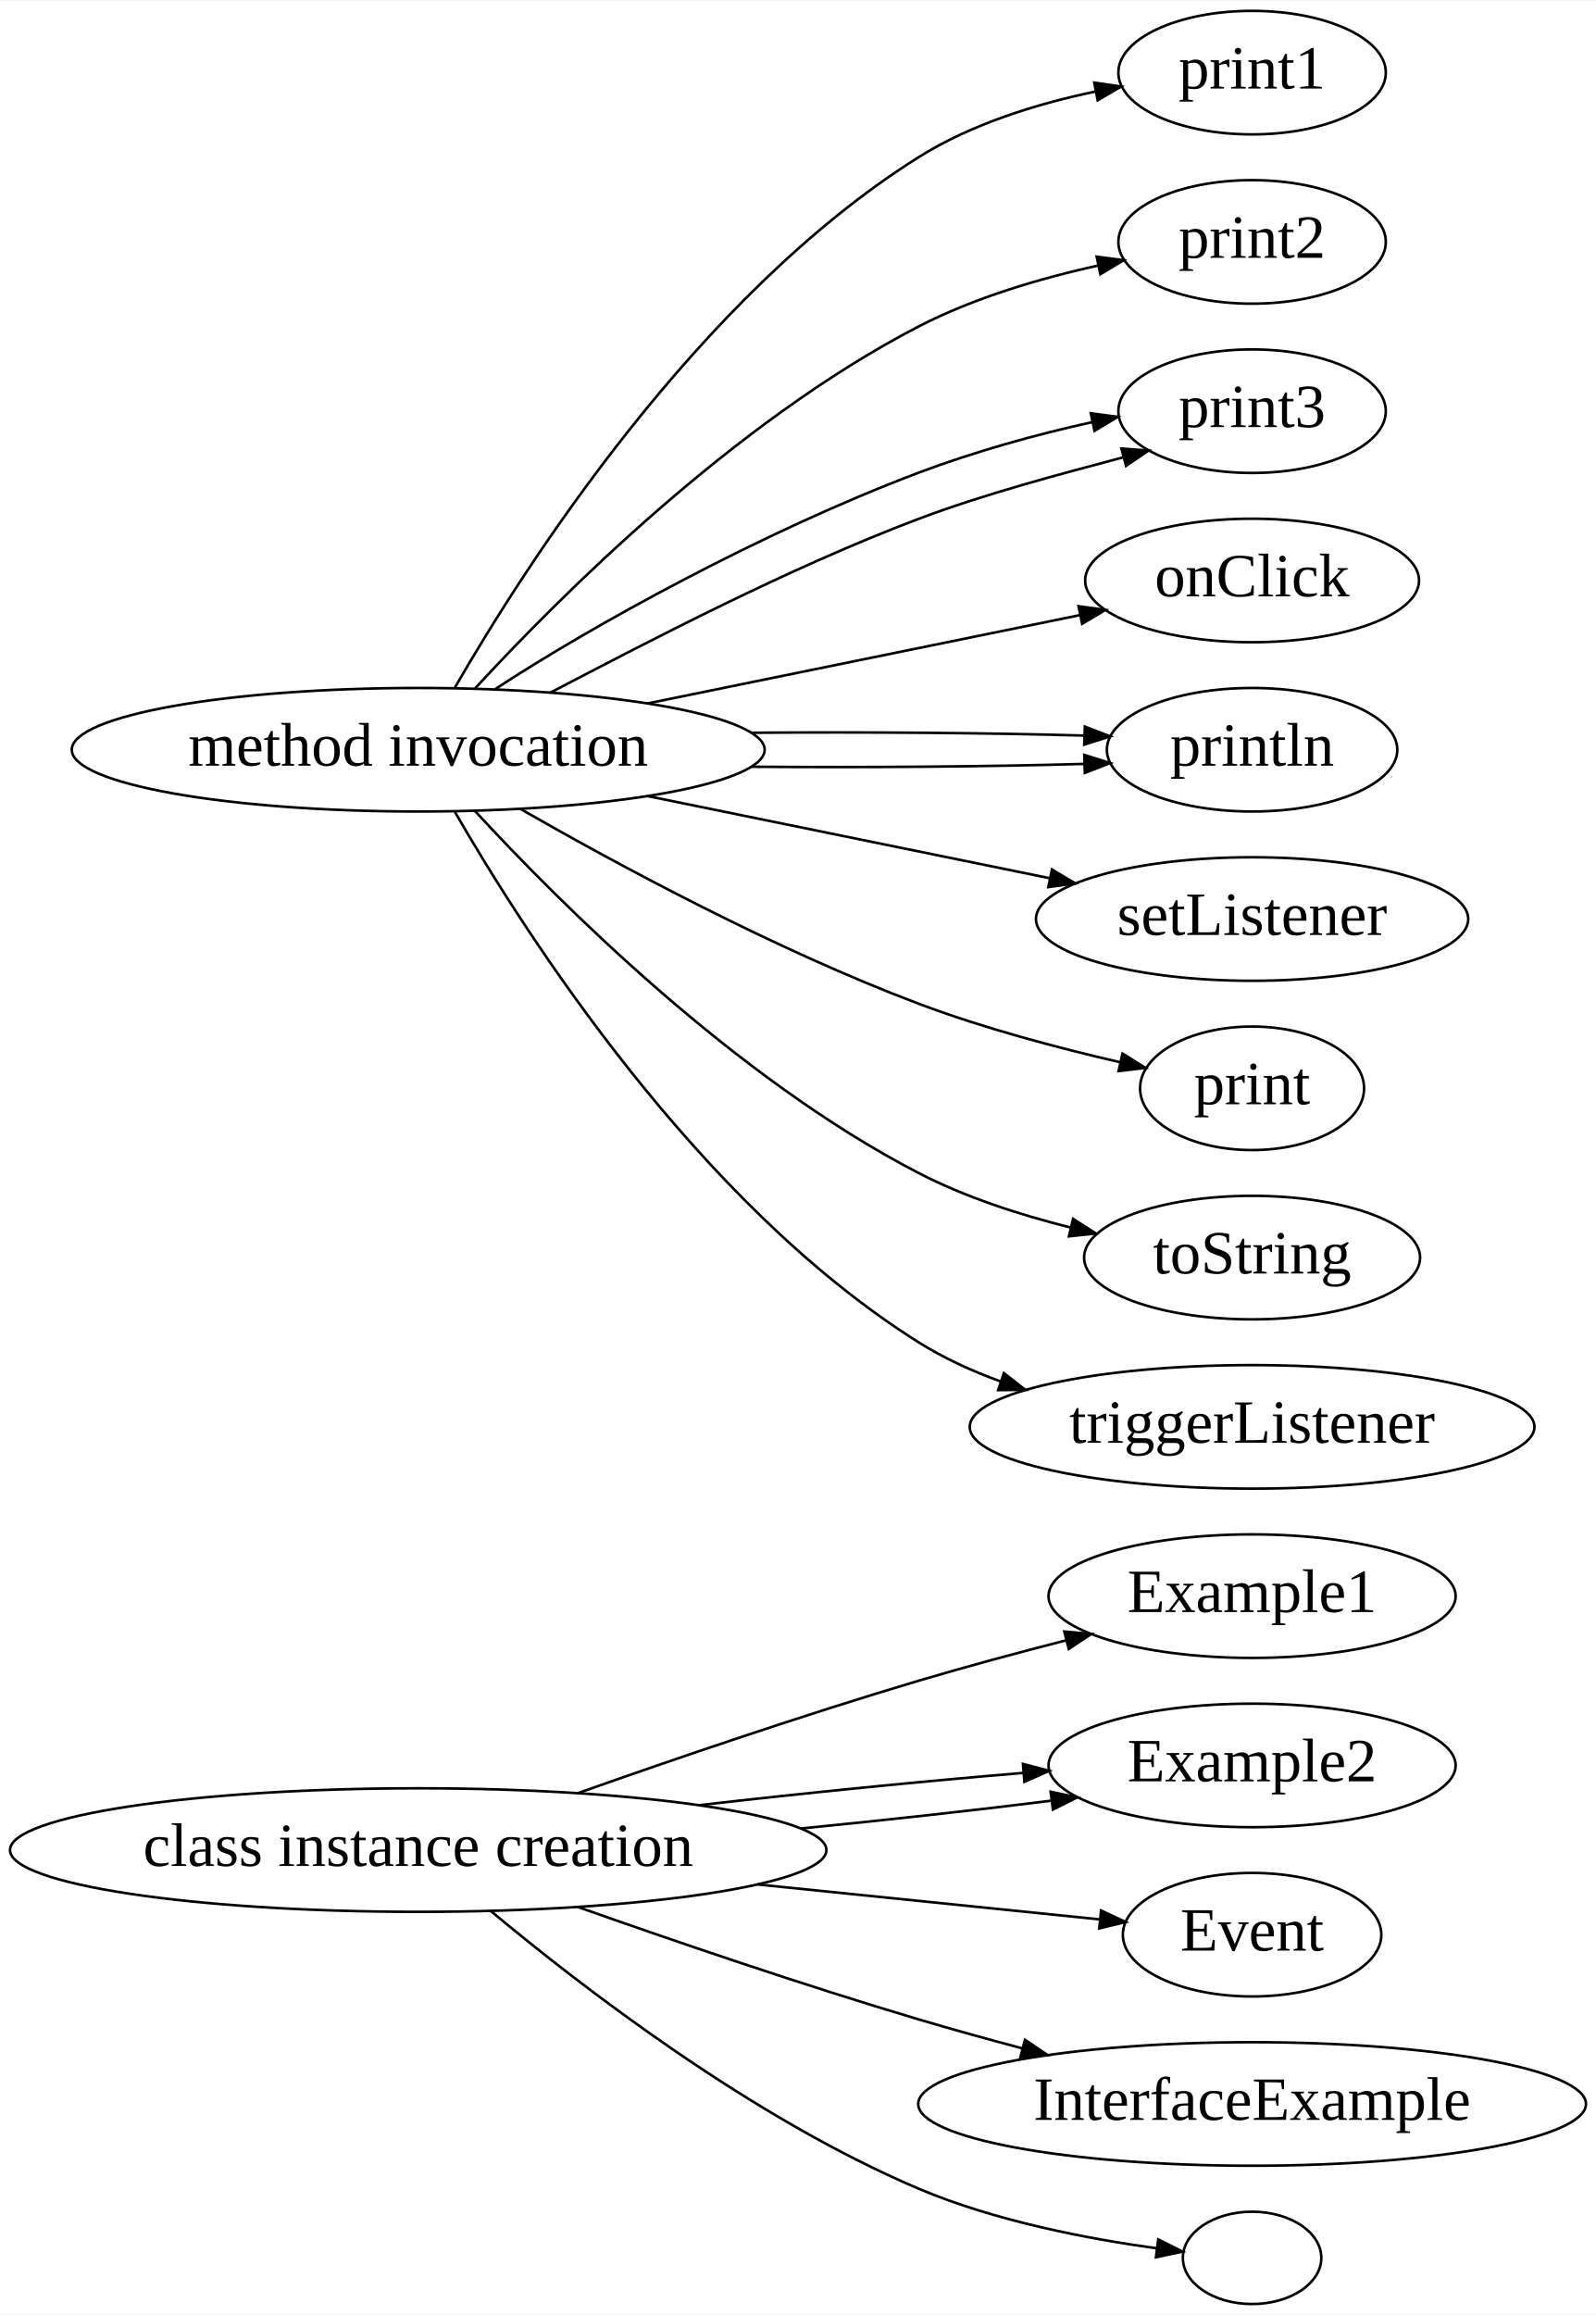
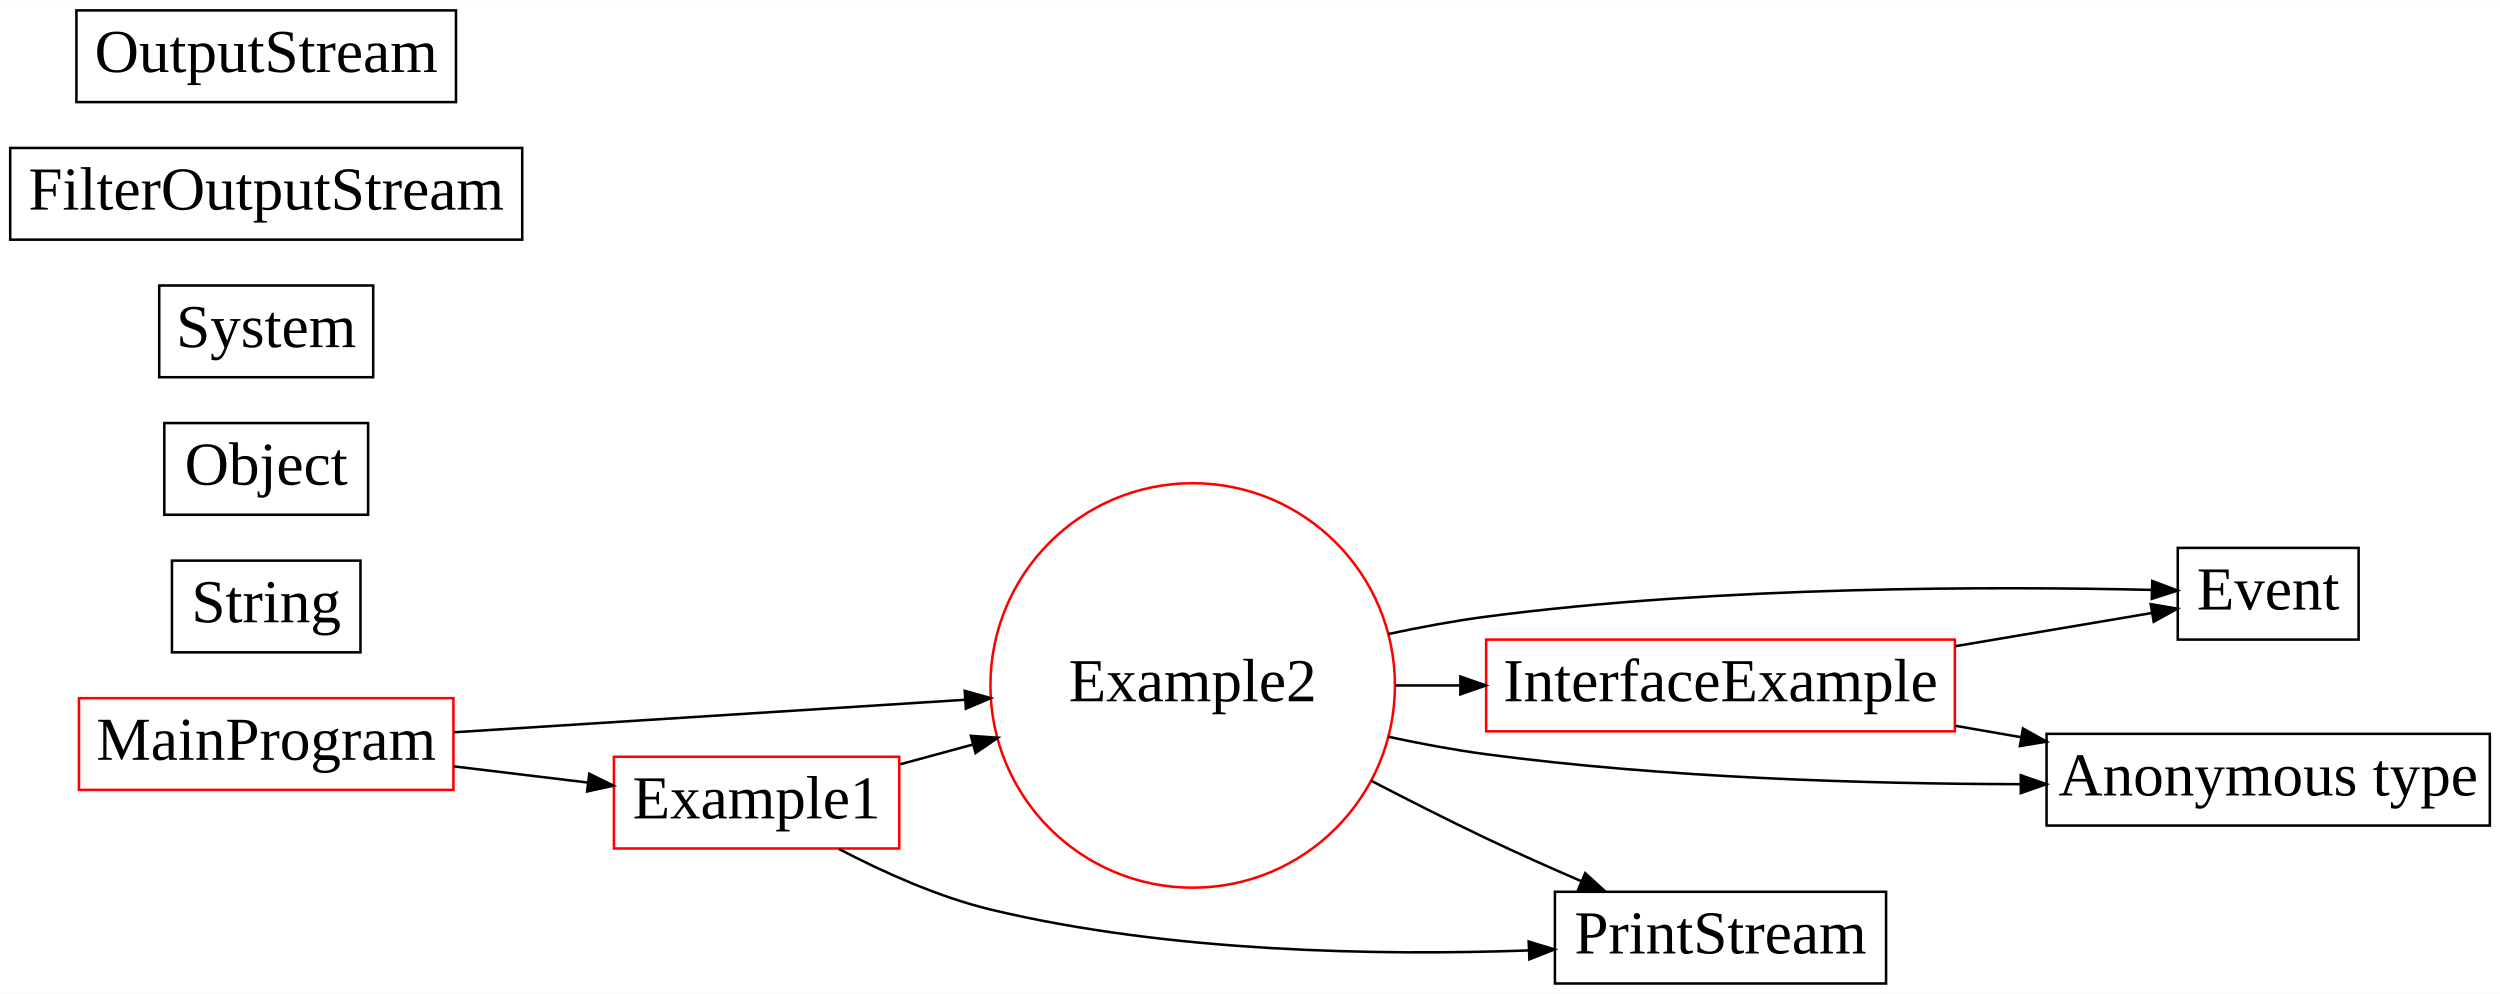
- <svg xmlns="http://www.w3.org/2000/svg" width="622pt" height="902pt" viewBox="0.00 0.00 622.41 902.04">
-   <g id="graph0" class="graph" transform="scale(1 1) rotate(0) translate(4 898.042)">
-     <polygon fill="white" stroke="none" points="-4,4 -4,-898.042 618.413,-898.042 618.413,4 -4,4" />
+ <svg xmlns="http://www.w3.org/2000/svg" width="981pt" height="390pt" viewBox="0.00 0.00 981.39 390.00">
+   <g id="graph0" class="graph" transform="scale(1 1) rotate(0) translate(4 386)">
+     <polygon fill="white" stroke="none" points="-4,4 -4,-386 977.392,-386 977.392,4 -4,4" />
    <g id="node1" class="node">
-       <ellipse fill="none" stroke="black" cx="159.099" cy="-177" rx="159.198" ry="24.083" />
-       <text text-anchor="middle" x="159.099" y="-170.8" font-family="Times New Roman,serif" font-size="24.00">class instance creation</text>
+       <polygon fill="none" stroke="red" points="174,-112 27,-112 27,-76 174,-76 174,-112" />
+       <text text-anchor="middle" x="100.5" y="-87.8" font-family="Times New Roman,serif" font-size="24.00">MainProgram</text>
+     </g>
+     <g id="node3" class="node">
+       <ellipse fill="none" stroke="red" cx="464.196" cy="-117" rx="79.392" ry="79.392" />
+       <text text-anchor="middle" x="464.196" y="-110.8" font-family="Times New Roman,serif" font-size="24.00">Example2</text>
+     </g>
+     <g id="edge2" class="edge">
+       <path fill="none" stroke="black" d="M174.259,-98.627C232.102,-102.305 313.245,-107.465 374.821,-111.38" />
+       <polygon fill="black" stroke="black" points="374.713,-114.88 384.915,-112.022 375.158,-107.895 374.713,-114.88" />
+     </g>
+     <g id="node4" class="node">
+       <polygon fill="none" stroke="red" points="349,-89 237,-89 237,-53 349,-53 349,-89" />
+       <text text-anchor="middle" x="293" y="-64.8" font-family="Times New Roman,serif" font-size="24.00">Example1</text>
+     </g>
+     <g id="edge1" class="edge">
+       <path fill="none" stroke="black" d="M174.063,-85.239C191.304,-83.157 209.598,-80.949 226.502,-78.908" />
+       <polygon fill="black" stroke="black" points="227.317,-82.335 236.826,-77.662 226.478,-75.385 227.317,-82.335" />
    </g>
    <g id="node2" class="node">
-       <ellipse fill="none" stroke="black" cx="484.306" cy="-276" rx="79.392" ry="24.083" />
-       <text text-anchor="middle" x="484.306" y="-269.8" font-family="Times New Roman,serif" font-size="24.00">Example1</text>
+       <polygon fill="none" stroke="red" points="763.392,-135 579.392,-135 579.392,-99 763.392,-99 763.392,-135" />
+       <text text-anchor="middle" x="671.392" y="-110.8" font-family="Times New Roman,serif" font-size="24.00">InterfaceExample</text>
    </g>
-     <g id="edge1" class="edge">
-       <path fill="none" stroke="black" d="M221.337,-199.182C259.347,-212.611 309.335,-229.661 354.198,-243 372.799,-248.531 393.071,-253.98 411.922,-258.807" />
-       <polygon fill="black" stroke="black" points="411.08,-262.204 421.634,-261.272 412.802,-255.419 411.08,-262.204" />
+     <g id="node11" class="node">
+       <polygon fill="none" stroke="black" points="921.892,-171 850.892,-171 850.892,-135 921.892,-135 921.892,-171" />
+       <text text-anchor="middle" x="886.392" y="-146.8" font-family="Times New Roman,serif" font-size="24.00">Event</text>
+     </g>
+     <g id="edge4" class="edge">
+       <path fill="none" stroke="black" d="M763.65,-132.424C790.381,-136.942 818.421,-141.681 840.844,-145.471" />
+       <polygon fill="black" stroke="black" points="840.282,-148.925 850.726,-147.141 841.449,-142.023 840.282,-148.925" />
+     </g>
+     <g id="node12" class="node">
+       <polygon fill="none" stroke="black" points="973.392,-98 799.392,-98 799.392,-62 973.392,-62 973.392,-98" />
+       <text text-anchor="middle" x="886.392" y="-73.8" font-family="Times New Roman,serif" font-size="24.00">Anonymous type</text>
+     </g>
+     <g id="edge3" class="edge">
+       <path fill="none" stroke="black" d="M763.65,-101.148C772.171,-99.667 780.826,-98.164 789.389,-96.677" />
+       <polygon fill="black" stroke="black" points="790.132,-100.1 799.386,-94.94 788.934,-93.203 790.132,-100.1" />
+     </g>
+     <g id="edge6" class="edge">
+       <path fill="none" stroke="black" d="M543.65,-117C552.026,-117 560.629,-117 569.22,-117" />
+       <polygon fill="black" stroke="black" points="569.283,-120.5 579.283,-117 569.283,-113.5 569.283,-120.5" />
+     </g>
+     <g id="node8" class="node">
+       <polygon fill="none" stroke="black" points="736.392,-36 606.392,-36 606.392,-0 736.392,-0 736.392,-36" />
+       <text text-anchor="middle" x="671.392" y="-11.8" font-family="Times New Roman,serif" font-size="24.00">PrintStream</text>
+     </g>
+     <g id="edge5" class="edge">
+       <path fill="none" stroke="black" d="M534.201,-79.627C549.002,-71.926 564.631,-64.028 579.392,-57 591.388,-51.289 604.436,-45.471 616.807,-40.132" />
+       <polygon fill="black" stroke="black" points="618.291,-43.304 626.107,-36.151 615.537,-36.868 618.291,-43.304" />
+     </g>
+     <g id="edge8" class="edge">
+       <path fill="none" stroke="black" d="M540.967,-137.178C553.714,-139.92 566.869,-142.353 579.392,-144 671.603,-156.129 780.732,-155.882 840.563,-154.51" />
+       <polygon fill="black" stroke="black" points="840.883,-158.003 850.792,-154.254 840.708,-151.006 840.883,-158.003" />
+     </g>
+     <g id="edge7" class="edge">
+       <path fill="none" stroke="black" d="M540.972,-96.857C553.718,-94.111 566.872,-91.668 579.392,-90 649.121,-80.712 728.535,-78.355 788.985,-78.244" />
+       <polygon fill="black" stroke="black" points="789.279,-81.744 799.28,-78.247 789.281,-74.744 789.279,-81.744" />
+     </g>
+     <g id="edge10" class="edge">
+       <path fill="none" stroke="black" d="M349.401,-86.062C358.581,-88.558 368.284,-91.196 377.997,-93.837" />
+       <polygon fill="black" stroke="black" points="377.127,-97.227 387.695,-96.473 378.963,-90.472 377.127,-97.227" />
+     </g>
+     <g id="edge9" class="edge">
+       <path fill="none" stroke="black" d="M325.313,-52.813C342.368,-43.884 364.188,-33.993 385,-29 455.16,-12.167 537.768,-10.916 596.005,-12.972" />
+       <polygon fill="black" stroke="black" points="596.093,-16.478 606.223,-13.375 596.369,-9.484 596.093,-16.478" />
+     </g>
+     <g id="node5" class="node">
+       <polygon fill="none" stroke="black" points="137.5,-166 63.5,-166 63.5,-130 137.5,-130 137.5,-166" />
+       <text text-anchor="middle" x="100.5" y="-141.8" font-family="Times New Roman,serif" font-size="24.00">String</text>
    </g>
    <g id="node6" class="node">
-       <ellipse fill="none" stroke="black" cx="484.306" cy="-210" rx="79.392" ry="24.083" />
-       <text text-anchor="middle" x="484.306" y="-203.8" font-family="Times New Roman,serif" font-size="24.00">Example2</text>
+       <polygon fill="none" stroke="black" points="140.5,-220 60.5,-220 60.5,-184 140.5,-184 140.5,-220" />
+       <text text-anchor="middle" x="100.5" y="-195.8" font-family="Times New Roman,serif" font-size="24.00">Object</text>
    </g>
-     <g id="edge4" class="edge">
-       <path fill="none" stroke="black" d="M308.459,-185.418C342.156,-188.756 376.627,-192.566 405.957,-196.245" />
-       <polygon fill="black" stroke="black" points="405.745,-199.746 416.107,-197.54 406.63,-192.802 405.745,-199.746" />
-     </g>
-     <g id="edge17" class="edge">
-       <path fill="none" stroke="black" d="M268.621,-194.496C309.697,-199.226 355.921,-203.837 394.926,-207.068" />
-       <polygon fill="black" stroke="black" points="394.952,-210.582 405.202,-207.901 395.517,-203.605 394.952,-210.582" />
+     <g id="node7" class="node">
+       <polygon fill="none" stroke="black" points="142.5,-274 58.5,-274 58.5,-238 142.5,-238 142.5,-274" />
+       <text text-anchor="middle" x="100.5" y="-249.8" font-family="Times New Roman,serif" font-size="24.00">System</text>
    </g>
    <g id="node9" class="node">
-       <ellipse fill="none" stroke="black" cx="484.306" cy="-144" rx="50.41" ry="24.083" />
-       <text text-anchor="middle" x="484.306" y="-137.8" font-family="Times New Roman,serif" font-size="24.00">Event</text>
-     </g>
-     <g id="edge7" class="edge">
-       <path fill="none" stroke="black" d="M291.56,-163.578C337.887,-158.848 387.641,-153.768 424.855,-149.968" />
-       <polygon fill="black" stroke="black" points="425.413,-153.429 435.006,-148.932 424.702,-146.465 425.413,-153.429" />
-     </g>
-     <g id="node11" class="node">
-       <ellipse fill="none" stroke="black" cx="484.306" cy="-78" rx="130.215" ry="24.083" />
-       <text text-anchor="middle" x="484.306" y="-71.8" font-family="Times New Roman,serif" font-size="24.00">InterfaceExample</text>
-     </g>
-     <g id="edge9" class="edge">
-       <path fill="none" stroke="black" d="M221.337,-154.818C259.347,-141.389 309.335,-124.339 354.198,-111 367.225,-107.127 381.071,-103.294 394.675,-99.686" />
-       <polygon fill="black" stroke="black" points="395.738,-103.025 404.522,-97.102 393.961,-96.255 395.738,-103.025" />
-     </g>
-     <g id="node13" class="node">
-       <ellipse fill="none" stroke="black" cx="484.306" cy="-18" rx="27" ry="18" />
-     </g>
-     <g id="edge11" class="edge">
-       <path fill="none" stroke="black" d="M187.305,-153.322C223.1,-123.448 289.122,-72.644 354.198,-45 384.155,-32.275 420.645,-25.357 447.18,-21.721" />
-       <polygon fill="black" stroke="black" points="447.707,-25.182 457.182,-20.44 446.818,-18.238 447.707,-25.182" />
-     </g>
-     <g id="node3" class="node">
-       <ellipse fill="none" stroke="black" cx="159.099" cy="-606" rx="135.115" ry="24.083" />
-       <text text-anchor="middle" x="159.099" y="-599.8" font-family="Times New Roman,serif" font-size="24.00">method invocation</text>
-     </g>
-     <g id="node4" class="node">
-       <ellipse fill="none" stroke="black" cx="484.306" cy="-870" rx="52.152" ry="24.083" />
-       <text text-anchor="middle" x="484.306" y="-863.8" font-family="Times New Roman,serif" font-size="24.00">print1</text>
-     </g>
-     <g id="edge2" class="edge">
-       <path fill="none" stroke="black" d="M173.388,-630.203C200.71,-677.608 267.937,-782.785 354.198,-837 374.844,-849.976 400.375,-857.861 423.269,-862.647" />
-       <polygon fill="black" stroke="black" points="422.752,-866.112 433.235,-864.575 424.082,-859.24 422.752,-866.112" />
-     </g>
-     <g id="node5" class="node">
-       <ellipse fill="none" stroke="black" cx="484.306" cy="-804" rx="52.152" ry="24.083" />
-       <text text-anchor="middle" x="484.306" y="-797.8" font-family="Times New Roman,serif" font-size="24.00">print2</text>
-     </g>
-     <g id="edge3" class="edge">
-       <path fill="none" stroke="black" d="M181.182,-629.822C214.388,-665.849 282.506,-733.914 354.198,-771 375.857,-782.204 401.567,-789.776 424.32,-794.808" />
-       <polygon fill="black" stroke="black" points="423.7,-798.254 434.205,-796.878 425.135,-791.402 423.7,-798.254" />
-     </g>
-     <g id="node7" class="node">
-       <ellipse fill="none" stroke="black" cx="484.306" cy="-738" rx="52.152" ry="24.083" />
-       <text text-anchor="middle" x="484.306" y="-731.8" font-family="Times New Roman,serif" font-size="24.00">print3</text>
-     </g>
-     <g id="edge5" class="edge">
-       <path fill="none" stroke="black" d="M210.586,-628.241C248.956,-648.244 303.59,-676.896 354.198,-696 379.975,-705.73 409.709,-713.549 434.141,-720.035" />
-       <polygon fill="black" stroke="black" points="433.349,-723.446 443.913,-722.642 435.153,-716.683 433.349,-723.446" />
-     </g>
-     <g id="edge16" class="edge">
-       <path fill="none" stroke="black" d="M189.093,-629.618C226.244,-654.016 293.15,-690.955 354.198,-714 375.779,-722.147 400.135,-728.953 421.83,-733.696" />
-       <polygon fill="black" stroke="black" points="421.413,-737.184 431.916,-735.792 422.837,-730.331 421.413,-737.184" />
-     </g>
-     <g id="node8" class="node">
-       <ellipse fill="none" stroke="black" cx="484.306" cy="-672" rx="65.108" ry="24.083" />
-       <text text-anchor="middle" x="484.306" y="-665.8" font-family="Times New Roman,serif" font-size="24.00">onClick</text>
-     </g>
-     <g id="edge6" class="edge">
-       <path fill="none" stroke="black" d="M248.417,-624.035C301.749,-634.925 368.591,-648.575 417.32,-658.525" />
-       <polygon fill="black" stroke="black" points="416.625,-661.956 427.123,-660.527 418.025,-655.097 416.625,-661.956" />
+       <polygon fill="none" stroke="black" points="201,-328 0,-328 0,-292 201,-292 201,-328" />
+       <text text-anchor="middle" x="100.5" y="-303.8" font-family="Times New Roman,serif" font-size="24.00">FilterOutputStream</text>
    </g>
    <g id="node10" class="node">
-       <ellipse fill="none" stroke="black" cx="484.306" cy="-606" rx="56.637" ry="24.083" />
-       <text text-anchor="middle" x="484.306" y="-599.8" font-family="Times New Roman,serif" font-size="24.00">println</text>
-     </g>
-     <g id="edge8" class="edge">
-       <path fill="none" stroke="black" d="M289.232,-599.373C333.752,-599.032 381.701,-599.401 418.8,-600.477" />
-       <polygon fill="black" stroke="black" points="418.858,-603.981 428.964,-600.8 419.08,-596.984 418.858,-603.981" />
-     </g>
-     <g id="edge15" class="edge">
-       <path fill="none" stroke="black" d="M289.232,-612.627C333.752,-612.968 381.701,-612.599 418.8,-611.523" />
-       <polygon fill="black" stroke="black" points="419.08,-615.016 428.964,-611.2 418.858,-608.019 419.08,-615.016" />
-     </g>
-     <g id="node12" class="node">
-       <ellipse fill="none" stroke="black" cx="484.306" cy="-540" rx="84.292" ry="24.083" />
-       <text text-anchor="middle" x="484.306" y="-533.8" font-family="Times New Roman,serif" font-size="24.00">setListener</text>
-     </g>
-     <g id="edge10" class="edge">
-       <path fill="none" stroke="black" d="M248.417,-587.965C297.537,-577.935 358.117,-565.564 405.451,-555.898" />
-       <polygon fill="black" stroke="black" points="406.244,-559.309 415.342,-553.879 404.844,-552.45 406.244,-559.309" />
-     </g>
-     <g id="node14" class="node">
-       <ellipse fill="none" stroke="black" cx="484.306" cy="-474" rx="43.682" ry="24.083" />
-       <text text-anchor="middle" x="484.306" y="-467.8" font-family="Times New Roman,serif" font-size="24.00">print</text>
-     </g>
-     <g id="edge12" class="edge">
-       <path fill="none" stroke="black" d="M199.071,-582.863C237.451,-560.872 298.281,-528.108 354.198,-507 379.481,-497.456 408.573,-489.751 432.732,-484.194" />
-       <polygon fill="black" stroke="black" points="433.768,-487.548 442.759,-481.944 432.235,-480.718 433.768,-487.548" />
-     </g>
-     <g id="node15" class="node">
-       <ellipse fill="none" stroke="black" cx="484.306" cy="-408" rx="65.523" ry="24.083" />
-       <text text-anchor="middle" x="484.306" y="-401.8" font-family="Times New Roman,serif" font-size="24.00">toString</text>
-     </g>
-     <g id="edge13" class="edge">
-       <path fill="none" stroke="black" d="M181.182,-582.178C214.388,-546.151 282.506,-478.086 354.198,-441 372.48,-431.543 393.648,-424.673 413.489,-419.735" />
-       <polygon fill="black" stroke="black" points="414.481,-423.097 423.411,-417.394 412.874,-416.284 414.481,-423.097" />
-     </g>
-     <g id="node16" class="node">
-       <ellipse fill="none" stroke="black" cx="484.306" cy="-342" rx="110.118" ry="24.083" />
-       <text text-anchor="middle" x="484.306" y="-335.8" font-family="Times New Roman,serif" font-size="24.00">triggerListener</text>
-     </g>
-     <g id="edge14" class="edge">
-       <path fill="none" stroke="black" d="M173.388,-581.797C200.71,-534.392 267.937,-429.215 354.198,-375 364.068,-368.796 375.055,-363.757 386.337,-359.662" />
-       <polygon fill="black" stroke="black" points="387.512,-362.96 395.865,-356.441 385.27,-356.328 387.512,-362.96" />
+       <polygon fill="none" stroke="black" points="175,-382 26,-382 26,-346 175,-346 175,-382" />
+       <text text-anchor="middle" x="100.5" y="-357.8" font-family="Times New Roman,serif" font-size="24.00">OutputStream</text>
    </g>
  </g>
</svg>
